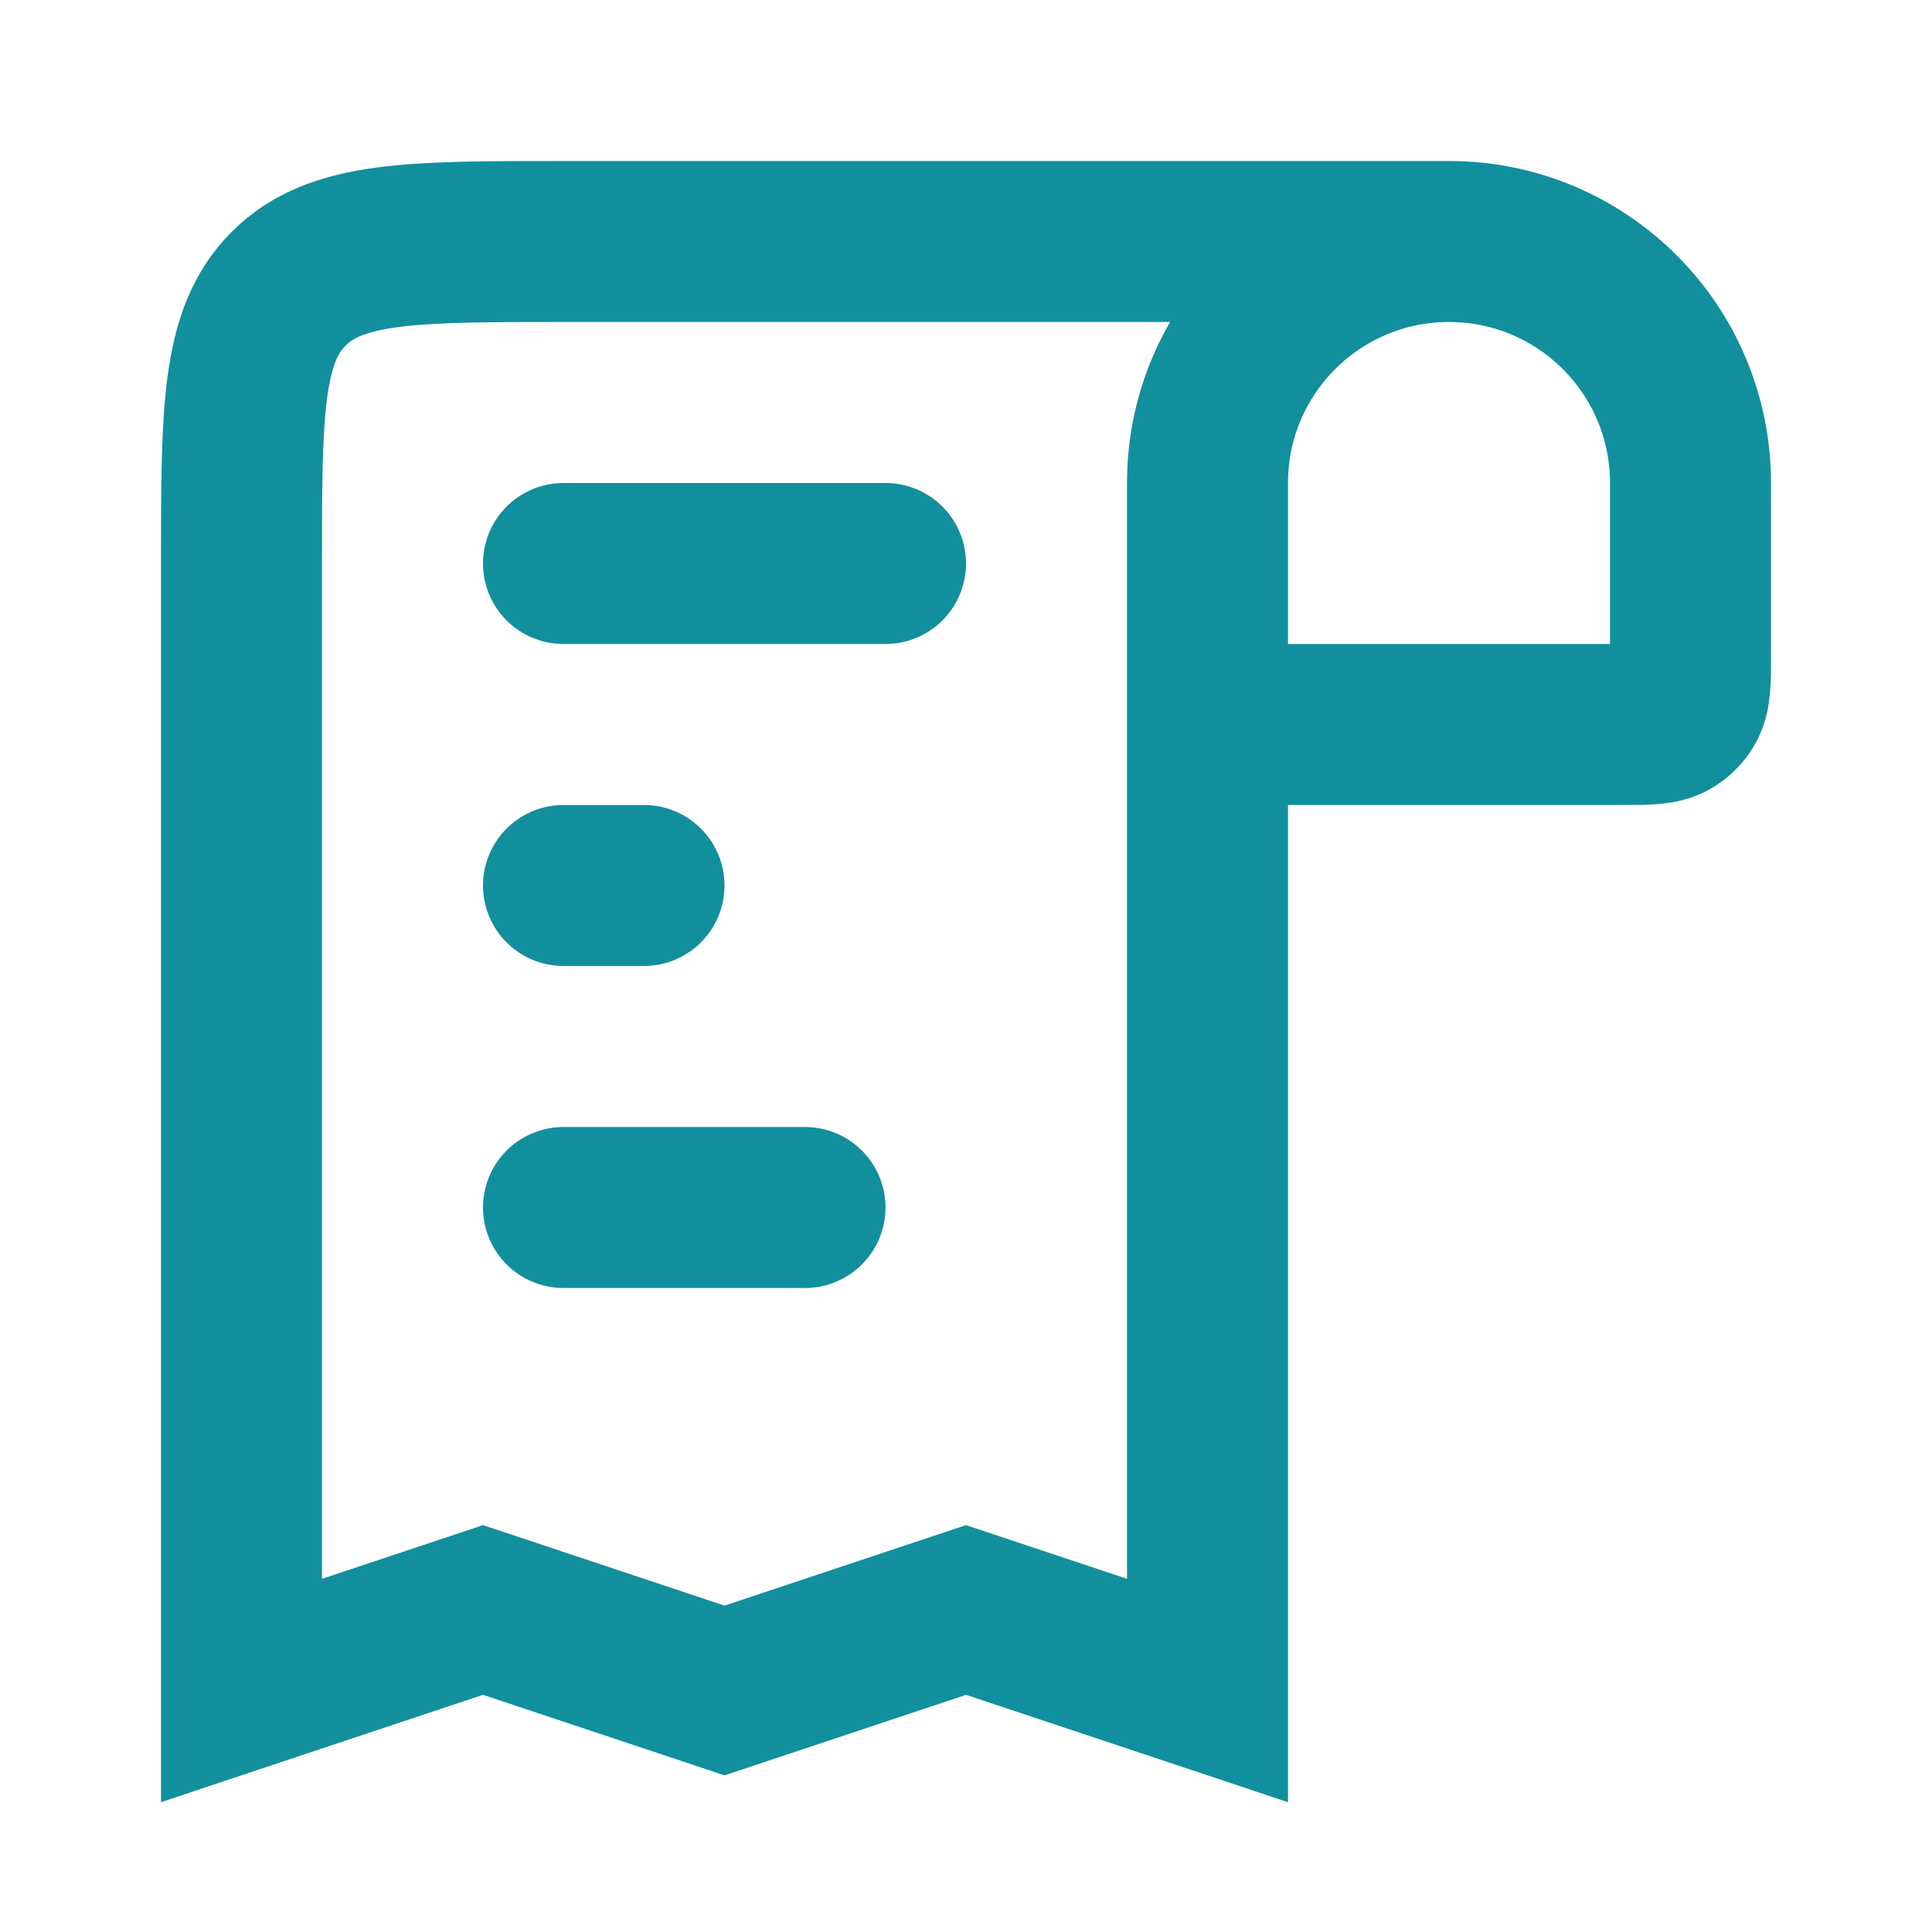
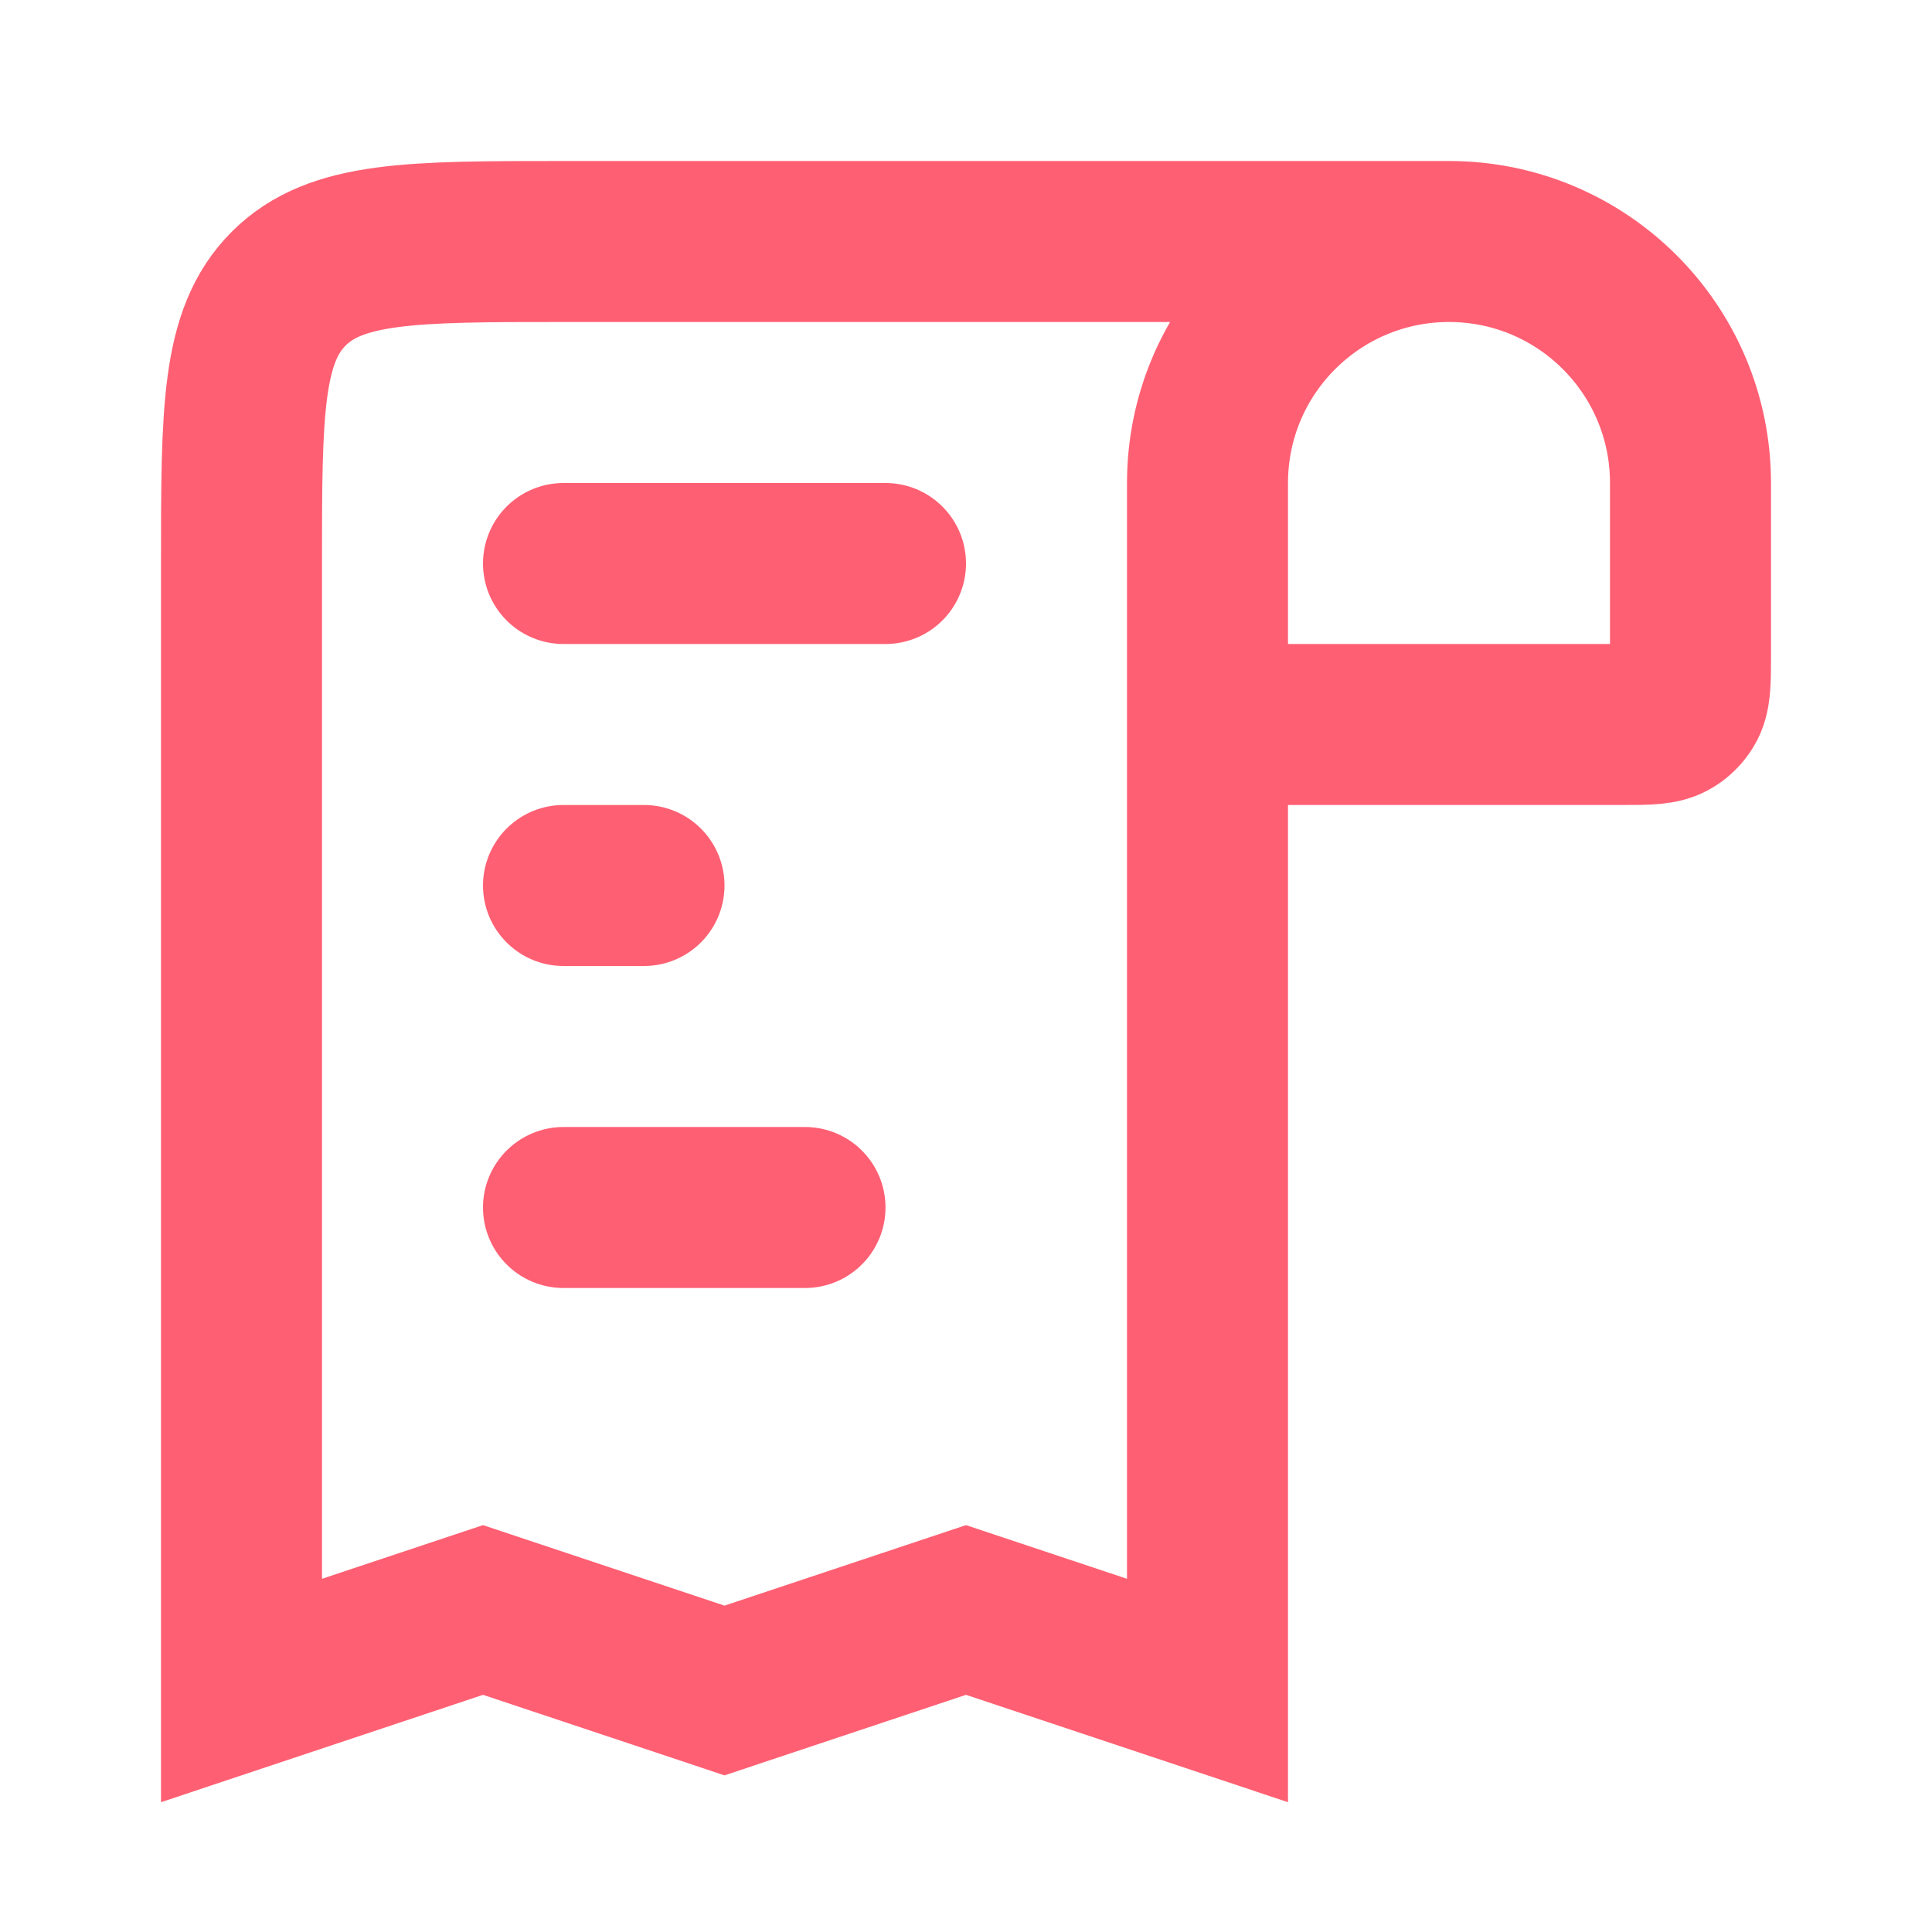
<svg xmlns="http://www.w3.org/2000/svg" width="24" height="24" viewBox="0 0 24 24" fill="none">
-   <path d="M18 3V3C19.657 3 21 4.343 21 6L21 8.143C21 8.477 21 8.644 20.923 8.766C20.883 8.83 20.83 8.883 20.766 8.923C20.644 9 20.477 9 20.143 9L15 9M18 3V3C16.343 3 15 4.343 15 6L15 9M18 3L7 3C5.114 3 4.172 3 3.586 3.586C3 4.172 3 5.114 3 7L3 21L6 20L9 21L12 20L15 21L15 9" stroke="#128F9D" stroke-width="2" />
-   <path d="M7 7L11 7" stroke="#128F9D" stroke-width="2" stroke-linecap="round" />
-   <path d="M8 11H7" stroke="#128F9D" stroke-width="2" stroke-linecap="round" />
-   <path d="M7 15L10 15" stroke="#128F9D" stroke-width="2" stroke-linecap="round" />
+   <path d="M18 3V3C19.657 3 21 4.343 21 6L21 8.143C21 8.477 21 8.644 20.923 8.766C20.883 8.83 20.83 8.883 20.766 8.923C20.644 9 20.477 9 20.143 9L15 9M18 3V3C16.343 3 15 4.343 15 6L15 9M18 3L7 3C5.114 3 4.172 3 3.586 3.586C3 4.172 3 5.114 3 7L3 21L6 20L9 21L12 20L15 21L15 9" stroke="#ff5f73" stroke-width="2" />
+   <path d="M7 7L11 7" stroke="#ff5f73" stroke-width="2" stroke-linecap="round" />
+   <path d="M8 11H7" stroke="#ff5f73" stroke-width="2" stroke-linecap="round" />
+   <path d="M7 15L10 15" stroke="#ff5f73" stroke-width="2" stroke-linecap="round" />
</svg>
